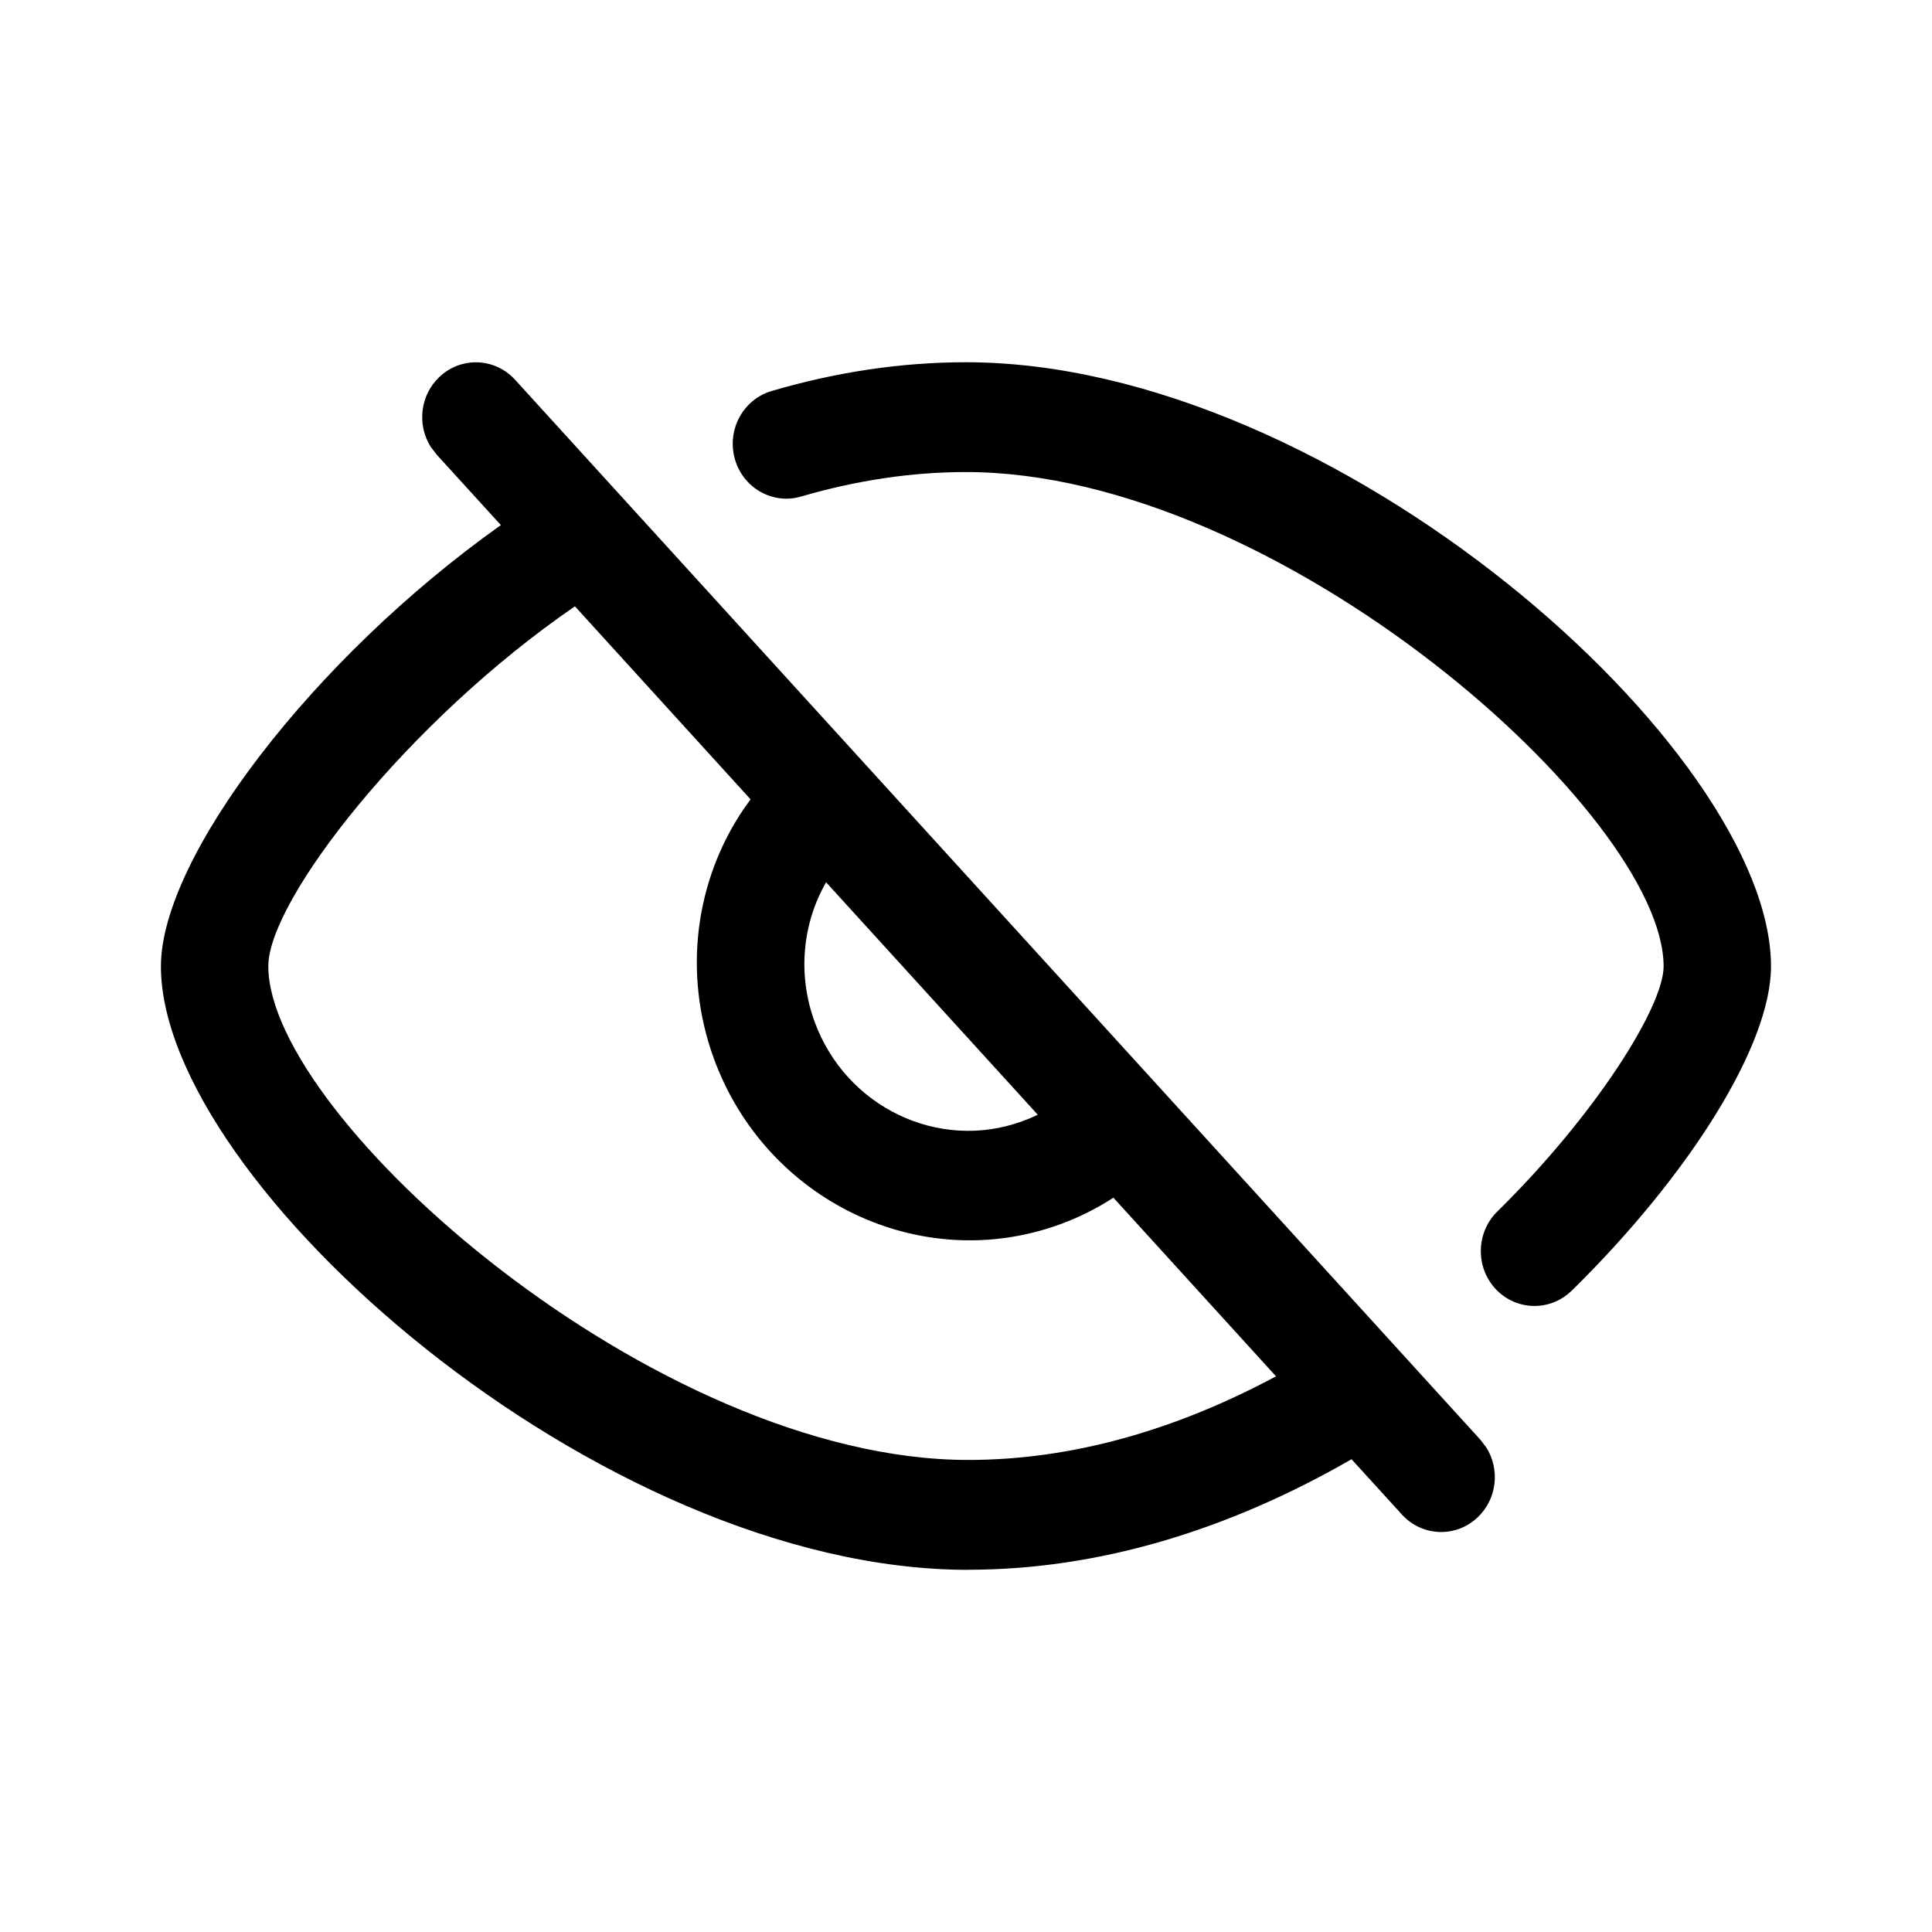
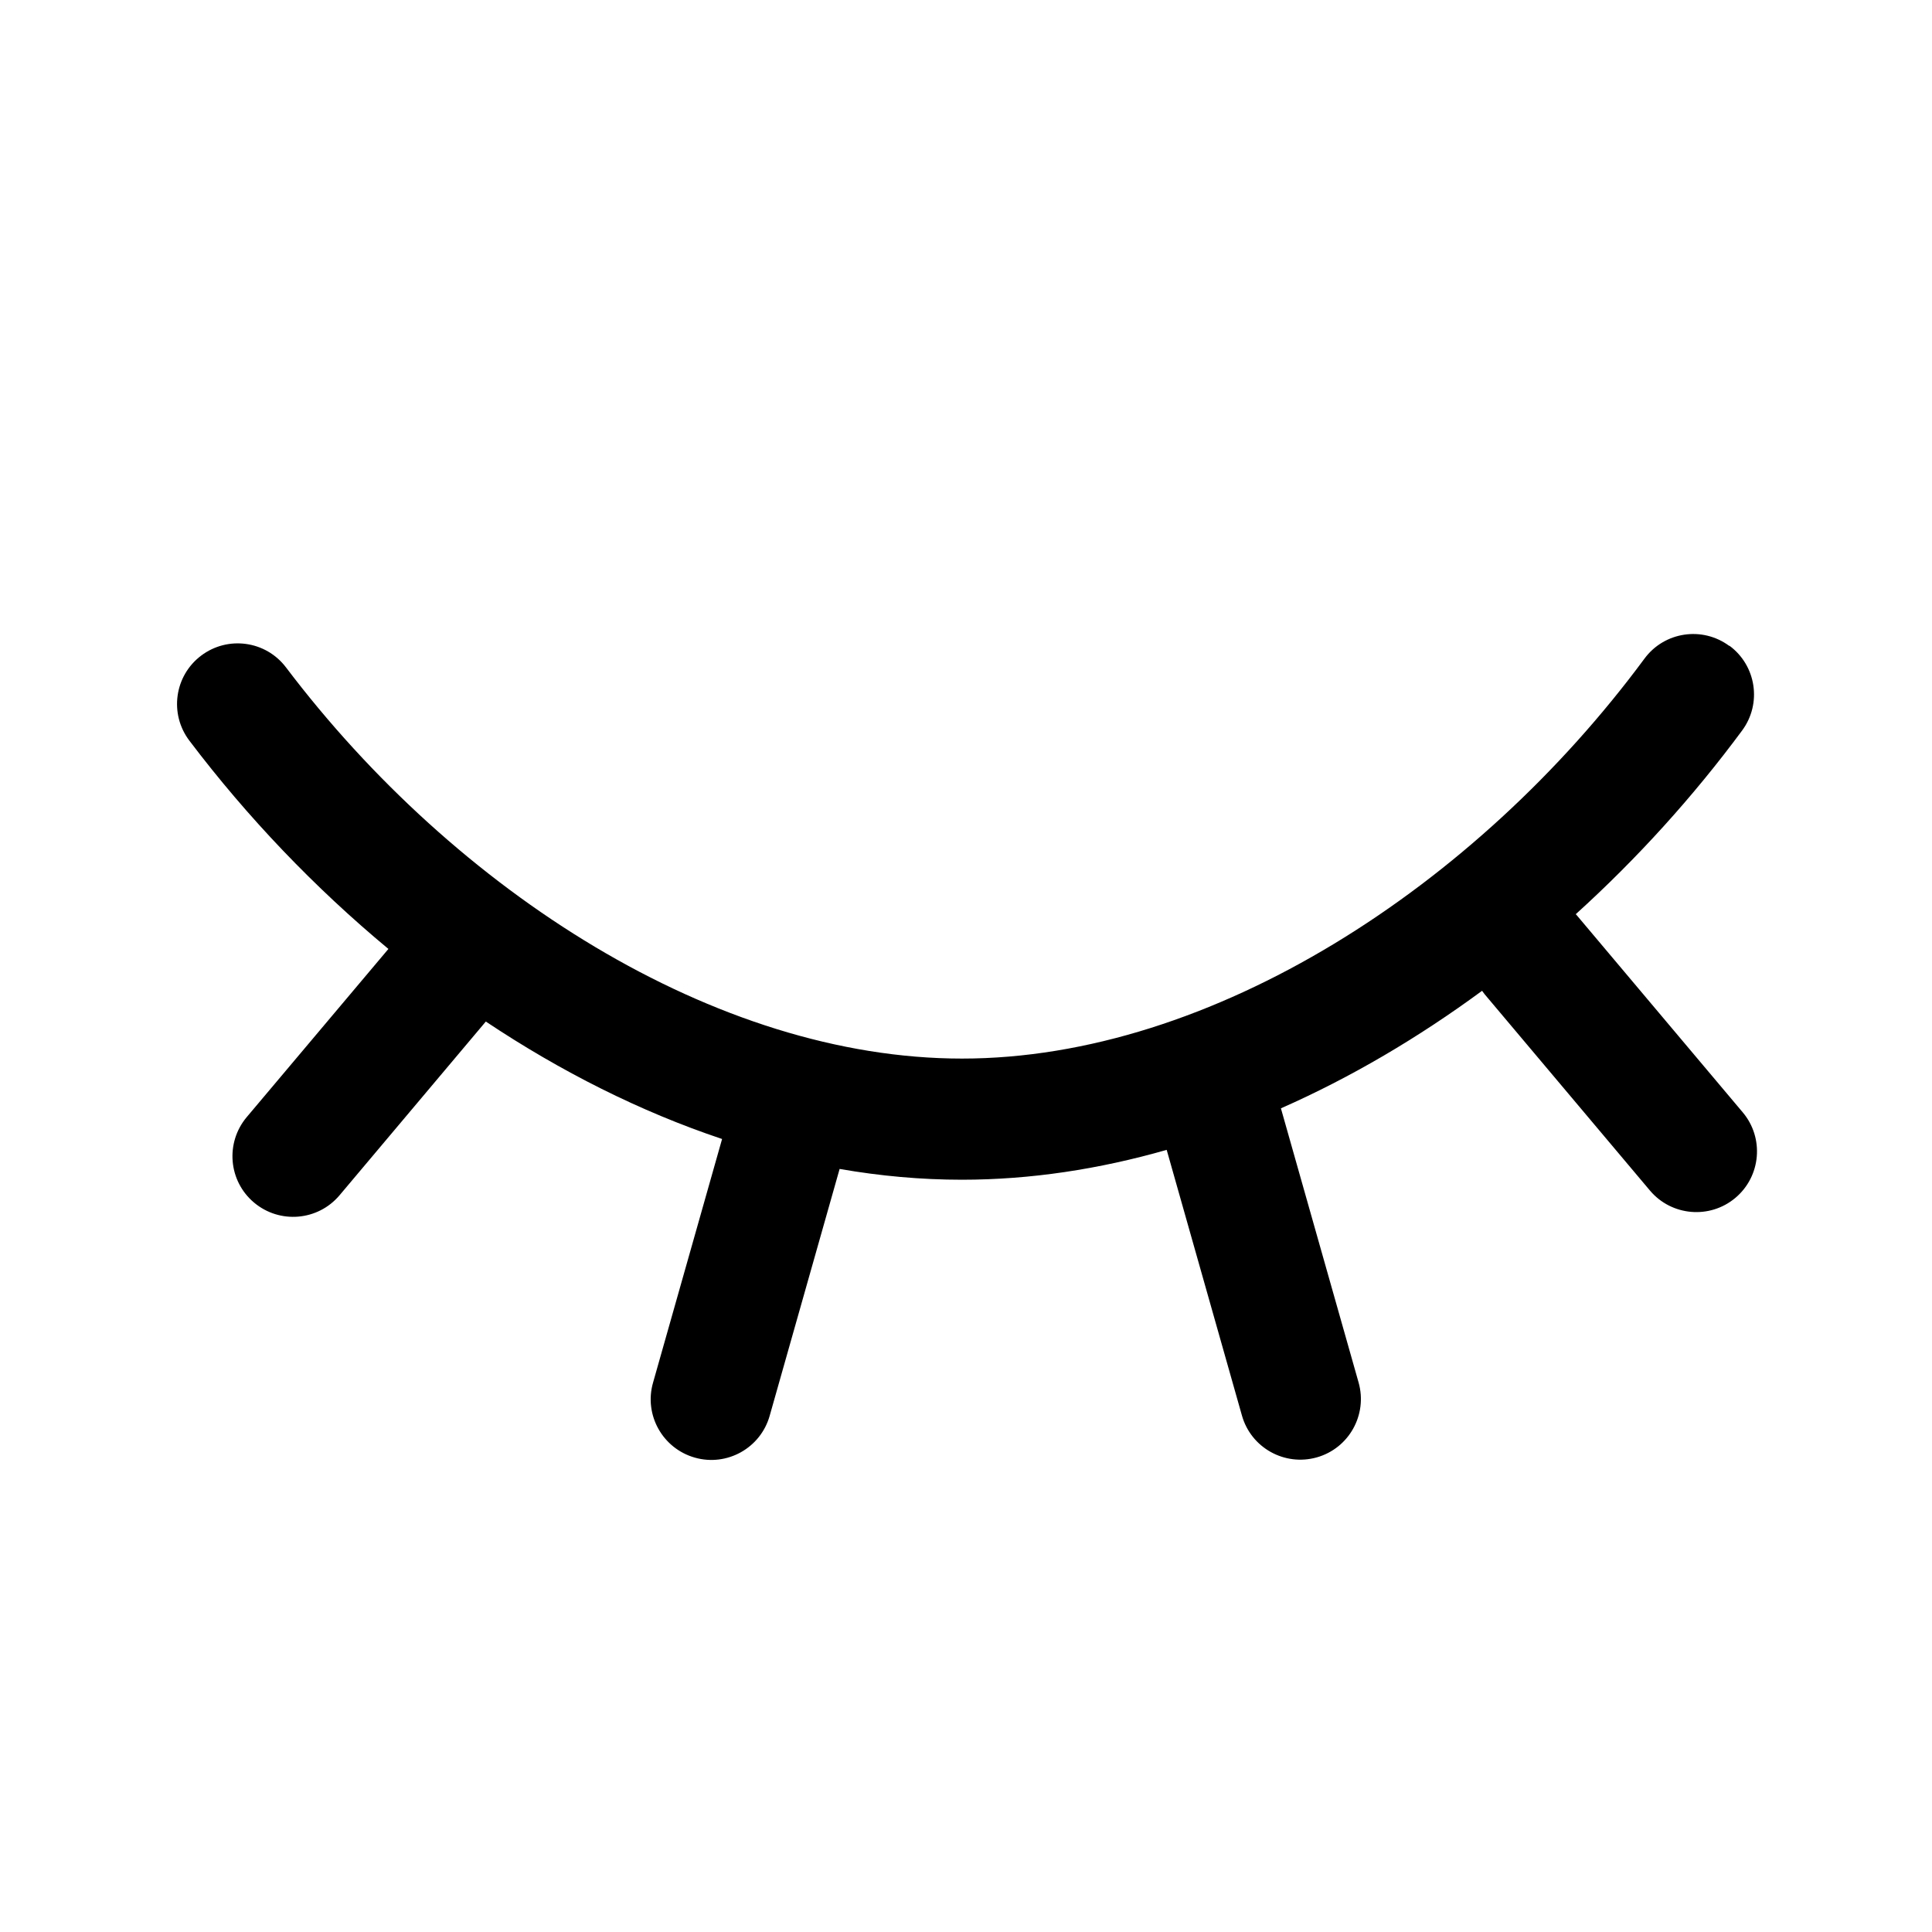
<svg xmlns="http://www.w3.org/2000/svg" version="1.1" width="24" height="24" viewBox="0 0 24 24">
-   <path d="M19.524 16.034c1.464-1.439 2.476-3.051 2.476-4.029 0-2.688-5.414-7.505-10-7.505-0.806 0-1.613 0.122-2.414 0.357-0.354 0.104-0.559 0.481-0.458 0.843s0.47 0.572 0.824 0.468c0.685-0.2 1.37-0.304 2.047-0.304 3.887 0 8.667 4.252 8.667 6.141 0 0.5-0.844 1.844-2.066 3.045-0.265 0.261-0.274 0.693-0.019 0.964s0.677 0.28 0.943 0.019zM12.028 19.5c1.618 0 3.231-0.491 4.761-1.373l0.626 0.687c0.251 0.276 0.673 0.291 0.942 0.034 0.24-0.228 0.278-0.594 0.107-0.866l-0.074-0.097-11.991-13.167c-0.251-0.276-0.673-0.291-0.942-0.034-0.24 0.228-0.278 0.594-0.107 0.866l0.074 0.097 0.798 0.876c-2.327 1.651-4.223 4.129-4.223 5.481 0 2.681 5.442 7.497 10.028 7.497zM12.028 18.136c-3.89 0-8.695-4.252-8.695-6.133 0-0.823 1.734-3.048 3.809-4.471l2.182 2.398-0.082 0.114c-0.608 0.893-0.76 2.046-0.375 3.103 0.644 1.769 2.568 2.693 4.298 2.063 0.236-0.086 0.459-0.197 0.666-0.332l2.020 2.219c-1.253 0.673-2.546 1.039-3.822 1.039zM10.119 12.691c-0.213-0.584-0.152-1.216 0.143-1.731l2.629 2.887c-0.062 0.031-0.127 0.058-0.193 0.082-1.038 0.378-2.193-0.177-2.579-1.238z" />
+   <path d="M21.483 8.021c0.335 0.247 0.406 0.719 0.158 1.054-0.607 0.821-1.304 1.591-2.067 2.282 0.008 0.006 0.015 0.014 0.021 0.022l2.054 2.439c0.268 0.318 0.227 0.794-0.091 1.062s-0.794 0.227-1.062-0.091l-2.054-2.439-0.031-0.042c-0.79 0.581-1.63 1.077-2.499 1.46l0.965 3.406c0.113 0.4-0.119 0.817-0.519 0.93s-0.817-0.119-0.93-0.519l-0.935-3.301c-0.838 0.24-1.691 0.371-2.543 0.371-0.507 0-1.015-0.046-1.52-0.134l-0.869 3.067c-0.113 0.4-0.53 0.633-0.93 0.519s-0.633-0.53-0.519-0.93l0.858-3.028c-1.017-0.34-2.005-0.839-2.935-1.459l-1.817 2.158c-0.268 0.318-0.743 0.359-1.062 0.091s-0.359-0.743-0.091-1.062l1.76-2.089c-0.917-0.761-1.754-1.638-2.473-2.588-0.251-0.332-0.186-0.804 0.146-1.055s0.804-0.186 1.055 0.146c2.106 2.783 5.337 4.859 8.397 4.859 3.105 0 6.391-2.144 8.478-4.968 0.247-0.335 0.719-0.406 1.054-0.158z" />
</svg>
